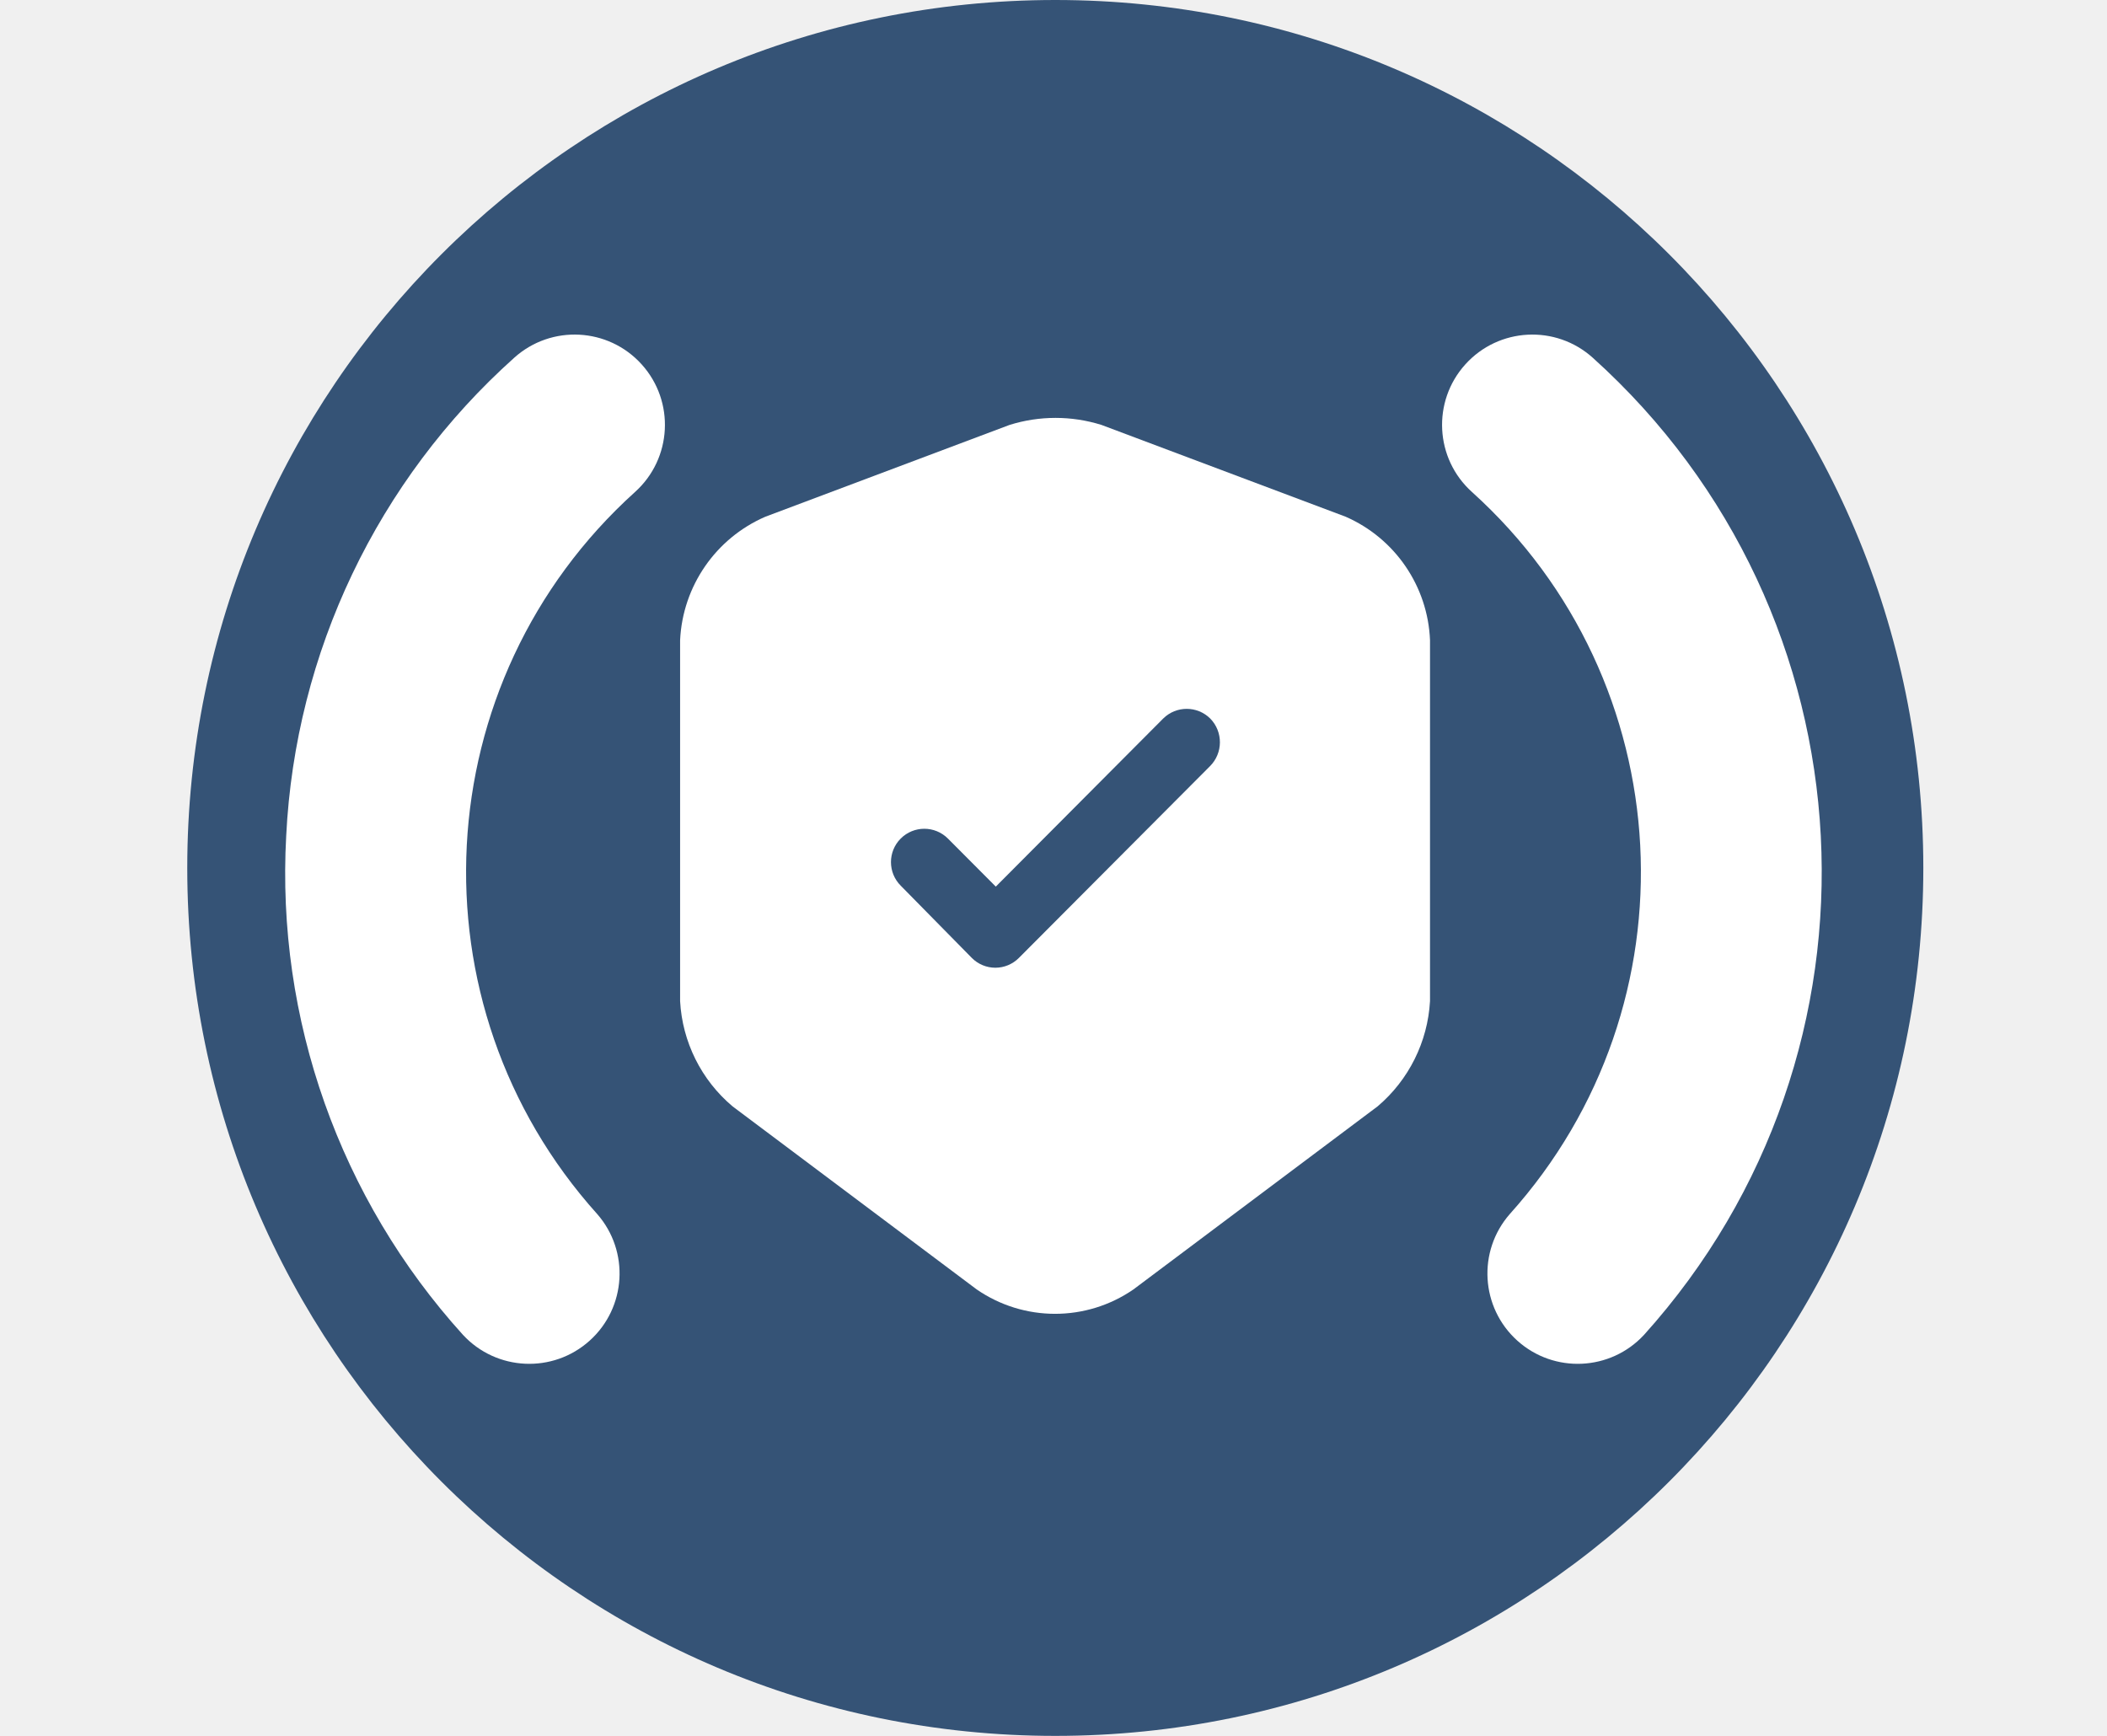
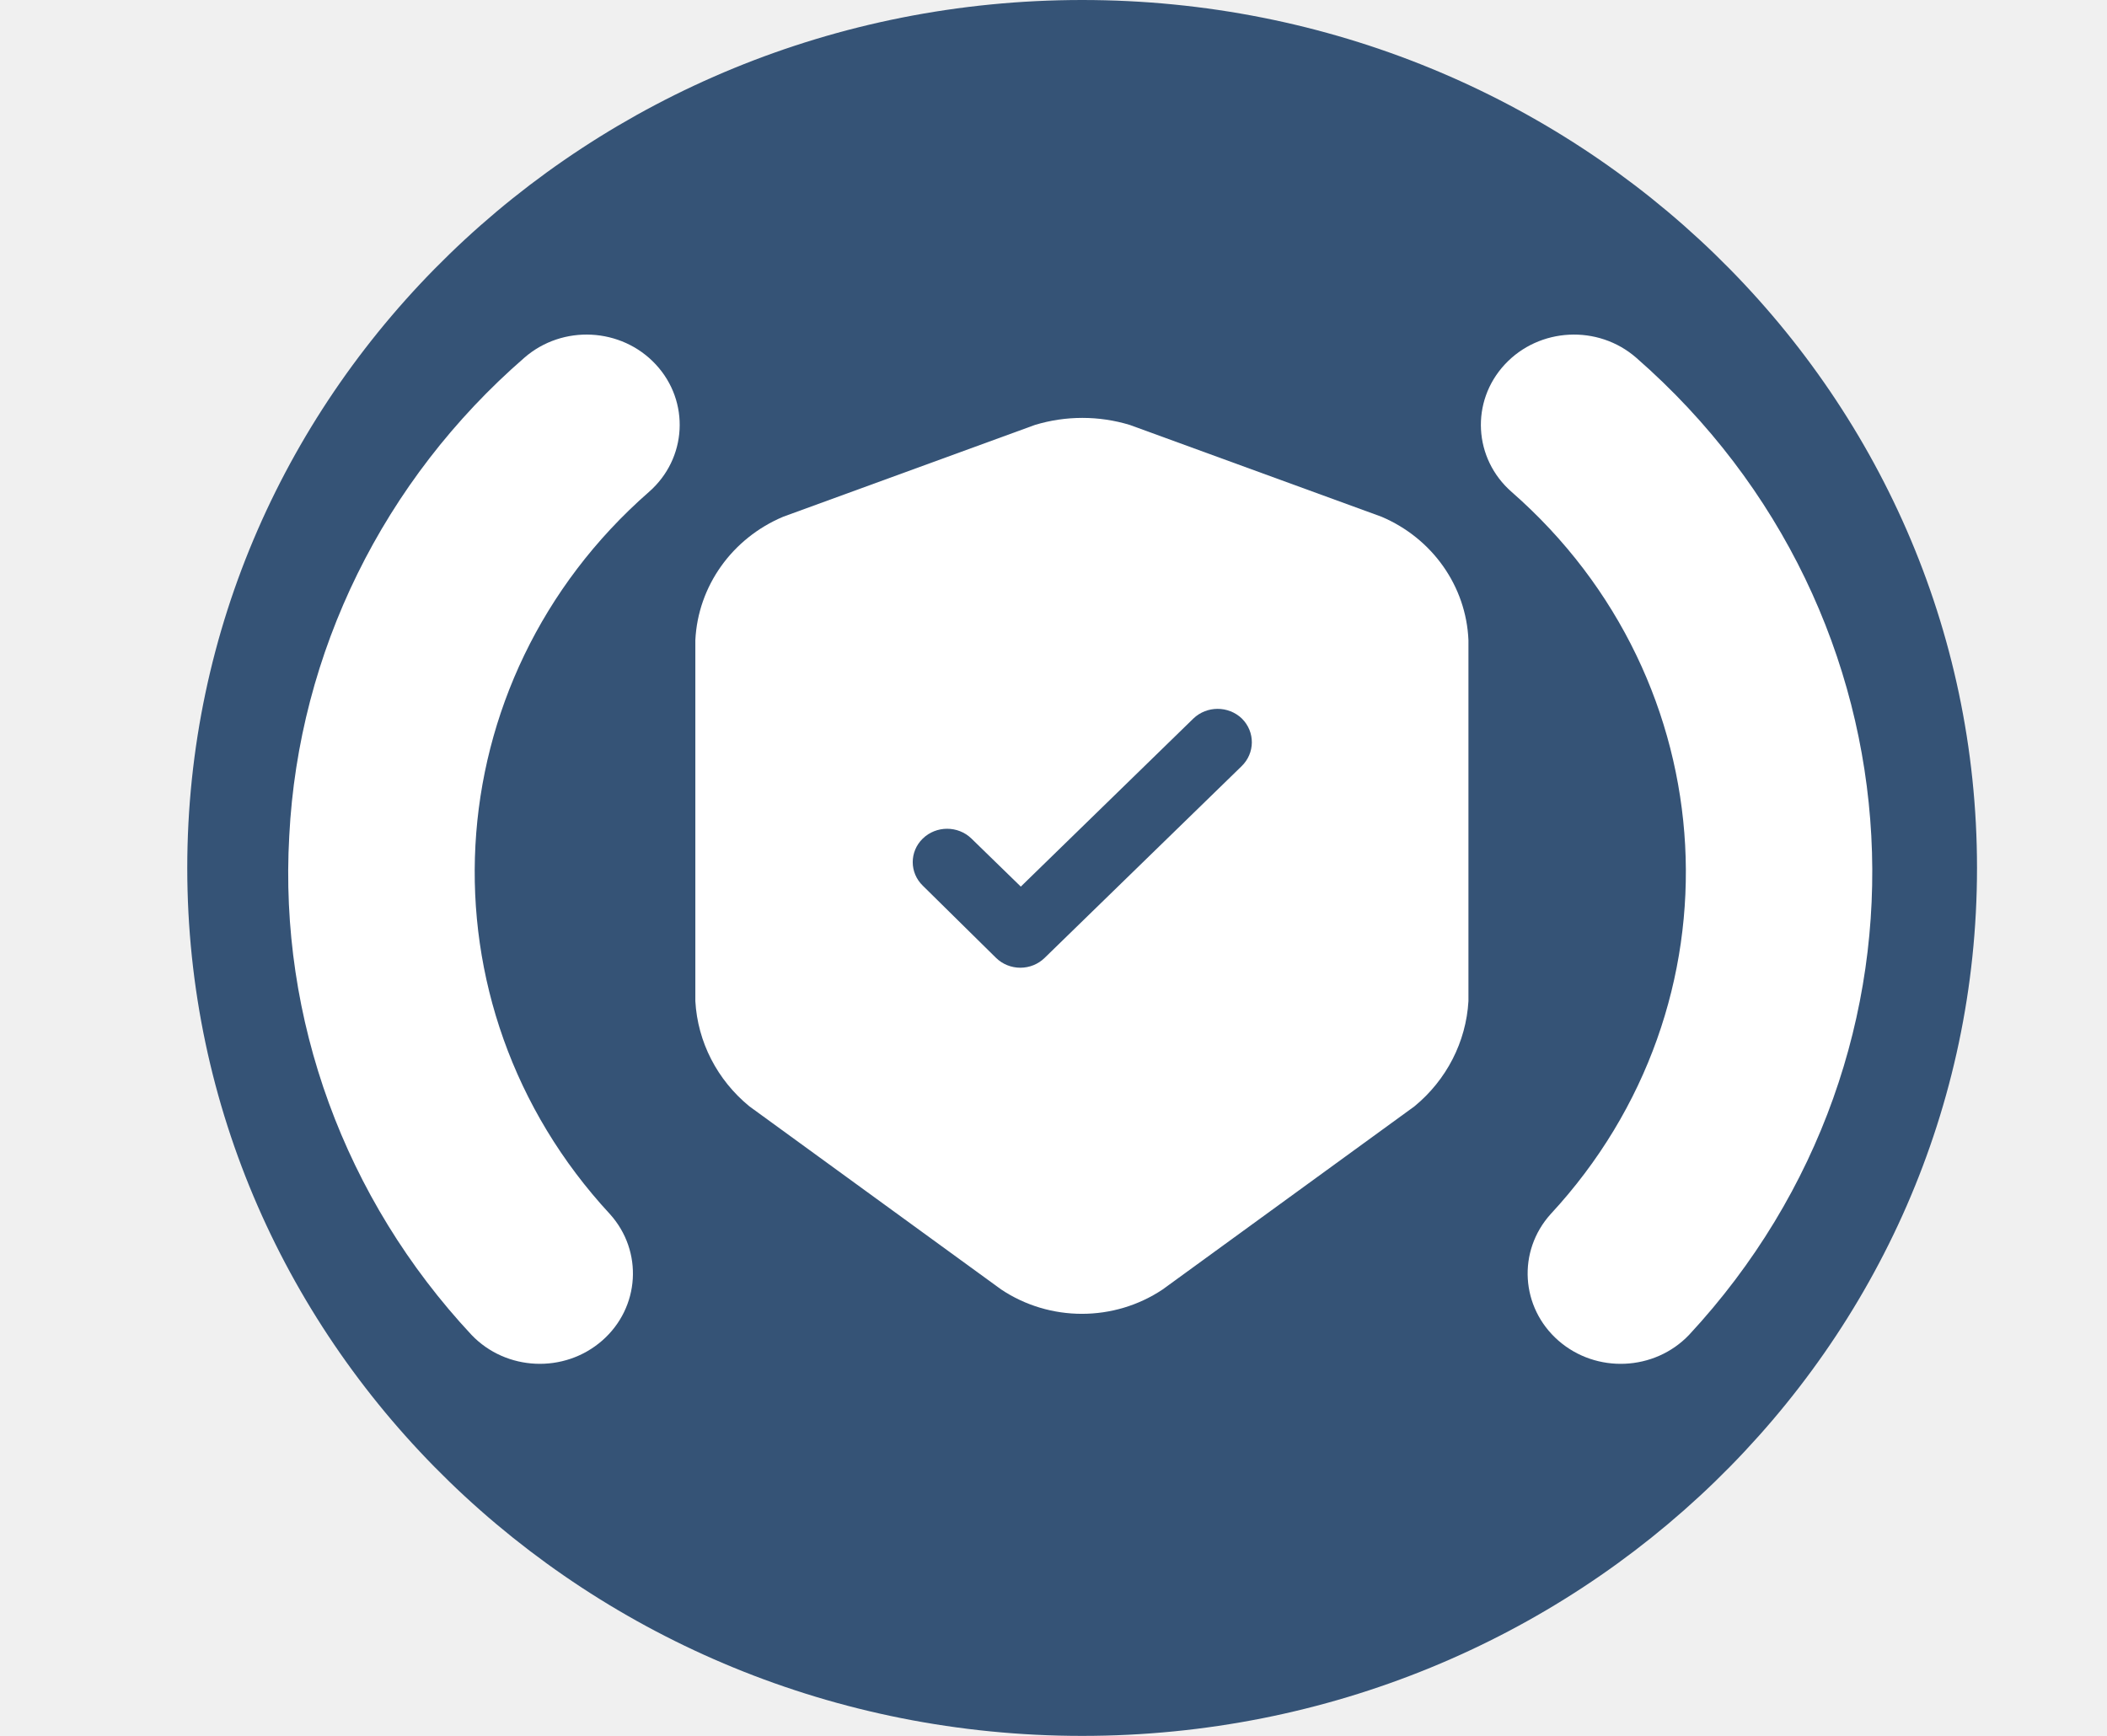
- <svg xmlns="http://www.w3.org/2000/svg" width="117.726" height="97" viewBox="0 0 117.726 97">
-   <g id="Group_3003" data-name="Group 3003" transform="translate(10.275 -0.037)">
-     <circle id="Ellipse_97" data-name="Ellipse 97" cx="48.5" cy="48.5" r="48.5" transform="translate(0.188 0.037)" fill="#355376" />
-     <g id="vuesax_bold_shield-tick" data-name="vuesax/bold/shield-tick" transform="translate(-281.292 -169.443)">
-       <path id="Vector" d="M37.187,5.522,23.543.392a8.6,8.6,0,0,0-5.135,0L4.763,5.522A7.927,7.927,0,0,0,0,12.42V32.591a8.279,8.279,0,0,0,2.927,5.877L16.572,48.7a7.713,7.713,0,0,0,8.757,0L38.974,38.469A8.326,8.326,0,0,0,41.9,32.591V12.42A7.878,7.878,0,0,0,37.187,5.522ZM29.6,19.468,18.929,30.176a1.852,1.852,0,0,1-2.63,0L12.33,26.142a1.863,1.863,0,1,1,2.63-2.64l2.679,2.689L26.991,16.8a1.867,1.867,0,0,1,2.63,0A1.892,1.892,0,0,1,29.6,19.468Z" transform="translate(309.017 192.832)" fill="#fff" />
-       <path id="Vector-2" data-name="Vector" d="M0,0H59.96V59.96H0Z" transform="translate(359.96 247.96) rotate(180)" fill="none" opacity="0" />
+ <svg xmlns="http://www.w3.org/2000/svg" width="117.726" height="97" viewBox="0 0 117.726 97" version="1.1" id="svg13">
+   <defs id="defs17" />
+   <g id="Group_3003" data-name="Group 3003" transform="matrix(1.030928,0,0,1,10.26919,-0.037)">
+     <circle id="Ellipse_97" data-name="Ellipse 97" cx="48.5" cy="48.5" r="48.5" transform="translate(0.188,0.037)" style="fill:#355376" />
+     <g id="vuesax_bold_shield-tick" data-name="vuesax/bold/shield-tick" transform="translate(-281.292,-169.443)">
+       <path id="Vector" d="M 37.187,5.522 23.543,0.392 a 8.6,8.6 0 0 0 -5.135,0 L 4.763,5.522 A 7.927,7.927 0 0 0 0,12.42 v 20.171 a 8.279,8.279 0 0 0 2.927,5.877 L 16.572,48.7 a 7.713,7.713 0 0 0 8.757,0 L 38.974,38.469 A 8.326,8.326 0 0 0 41.9,32.591 V 12.42 A 7.878,7.878 0 0 0 37.187,5.522 Z M 29.6,19.468 18.929,30.176 a 1.852,1.852 0 0 1 -2.63,0 L 12.33,26.142 a 1.863,1.863 0 1 1 2.63,-2.64 l 2.679,2.689 9.352,-9.391 a 1.867,1.867 0 0 1 2.63,0 1.892,1.892 0 0 1 -0.021,2.668 z" transform="translate(309.017,192.832)" style="fill:#ffffff" />
+       <path id="Vector-2" data-name="Vector" d="M 0,0 H 59.96 V 59.96 H 0 Z" transform="rotate(180,179.98,123.98)" style="opacity:0;fill:none" />
    </g>
    <g id="Group_3056" data-name="Group 3056">
-       <path id="Path_9938" data-name="Path 9938" d="M142.046,102a5.045,5.045,0,1,0,0,10.091,28.6,28.6,0,0,1,28.57,28.571,5.046,5.046,0,0,0,10.091,0A38.662,38.662,0,0,0,142.046,102Zm33.616,41.314a2.656,2.656,0,0,1-2.653-2.653A31,31,0,0,0,142.046,109.7a2.653,2.653,0,1,1,0-5.306,36.269,36.269,0,0,1,36.269,36.269A2.656,2.656,0,0,1,175.662,143.314Z" transform="translate(41.411 -150.819) rotate(42)" fill="#fff" />
-       <path id="Path_9940" data-name="Path 9940" d="M65.058,19.818l3.366,1.57,4.924,5.588L78.024,35.9,80.512,48,79.2,58.64l-4.9,11.026-5.868,5.773-3.366-1.275-.916-4.5,4.282-5.454,2.686-5.572L72.568,48.8l-1.459-8.761-3.623-8.219-4.442-5.712-1.37-3.767Z" transform="translate(10)" fill="#fff" />
+       <path id="Path_9938" data-name="Path 9938" d="m 142.046,102 a 5.045,5.045 0 1 0 0,10.091 28.6,28.6 0 0 1 28.57,28.571 5.046,5.046 0 0 0 10.091,0 A 38.662,38.662 0 0 0 142.046,102 Z m 33.616,41.314 a 2.656,2.656 0 0 1 -2.653,-2.653 31,31 0 0 0 -30.963,-30.961 2.653,2.653 0 1 1 0,-5.306 36.269,36.269 0 0 1 36.269,36.269 2.656,2.656 0 0 1 -2.653,2.651 z" transform="rotate(42,217.154,-21.46983)" style="fill:#ffffff" />
+       <path id="Path_9940" data-name="Path 9940" d="m 65.058,19.818 3.366,1.57 4.924,5.588 4.676,8.924 2.488,12.1 -1.312,10.64 -4.9,11.026 -5.868,5.773 -3.366,-1.275 -0.916,-4.5 4.282,-5.454 2.686,-5.572 1.45,-9.838 -1.459,-8.761 -3.623,-8.219 -4.442,-5.712 -1.37,-3.767 z" transform="translate(10)" style="fill:#ffffff" />
    </g>
    <g id="Group_3055" data-name="Group 3055">
-       <path id="Path_9939" data-name="Path 9939" d="M5.046,43.707a5.045,5.045,0,1,1,0-10.091A28.6,28.6,0,0,0,33.616,5.045a5.046,5.046,0,0,1,10.091,0A38.409,38.409,0,0,1,32.384,32.383,38.409,38.409,0,0,1,5.046,43.707ZM38.662,2.393a2.656,2.656,0,0,0-2.653,2.653A31,31,0,0,1,5.046,36.009a2.653,2.653,0,1,0,0,5.306A36.03,36.03,0,0,0,30.691,30.691,36.031,36.031,0,0,0,41.315,5.045,2.656,2.656,0,0,0,38.662,2.393Z" transform="translate(51.451 49.133) rotate(138)" fill="#fff" />
-       <path id="Path_9941" data-name="Path 9941" d="M77.128,19.818l-3.366,1.57-4.924,5.588L64.161,35.9,61.674,48,62.99,58.64l4.9,11.026,5.868,5.773,3.366-1.275.916-4.5-4.282-5.454L71.076,58.64,69.617,48.8l1.459-8.761L74.7,31.818l4.442-5.712,1.37-3.767Z" transform="translate(-55)" fill="#fff" />
+       <path id="Path_9939" data-name="Path 9939" d="m 5.046,43.707 a 5.045,5.045 0 1 1 0,-10.091 28.6,28.6 0 0 0 28.57,-28.571 5.046,5.046 0 0 1 10.091,0 A 38.409,38.409 0 0 1 32.384,32.383 38.409,38.409 0 0 1 5.046,43.707 Z M 38.662,2.393 a 2.656,2.656 0 0 0 -2.653,2.653 31,31 0 0 1 -30.963,30.963 2.653,2.653 0 1 0 0,5.306 A 36.03,36.03 0 0 0 30.691,30.691 36.031,36.031 0 0 0 41.315,5.045 2.656,2.656 0 0 0 38.662,2.393 Z" transform="rotate(138,16.2953,34.44159)" style="fill:#ffffff" />
+       <path id="Path_9941" data-name="Path 9941" d="m 77.128,19.818 -3.366,1.57 -4.924,5.588 -4.677,8.924 -2.487,12.1 1.316,10.64 4.9,11.026 5.868,5.773 3.366,-1.275 0.916,-4.5 -4.282,-5.454 -2.682,-5.57 -1.459,-9.84 1.459,-8.761 3.624,-8.221 4.442,-5.712 1.37,-3.767 z" transform="translate(-55)" style="fill:#ffffff" />
    </g>
  </g>
</svg>
